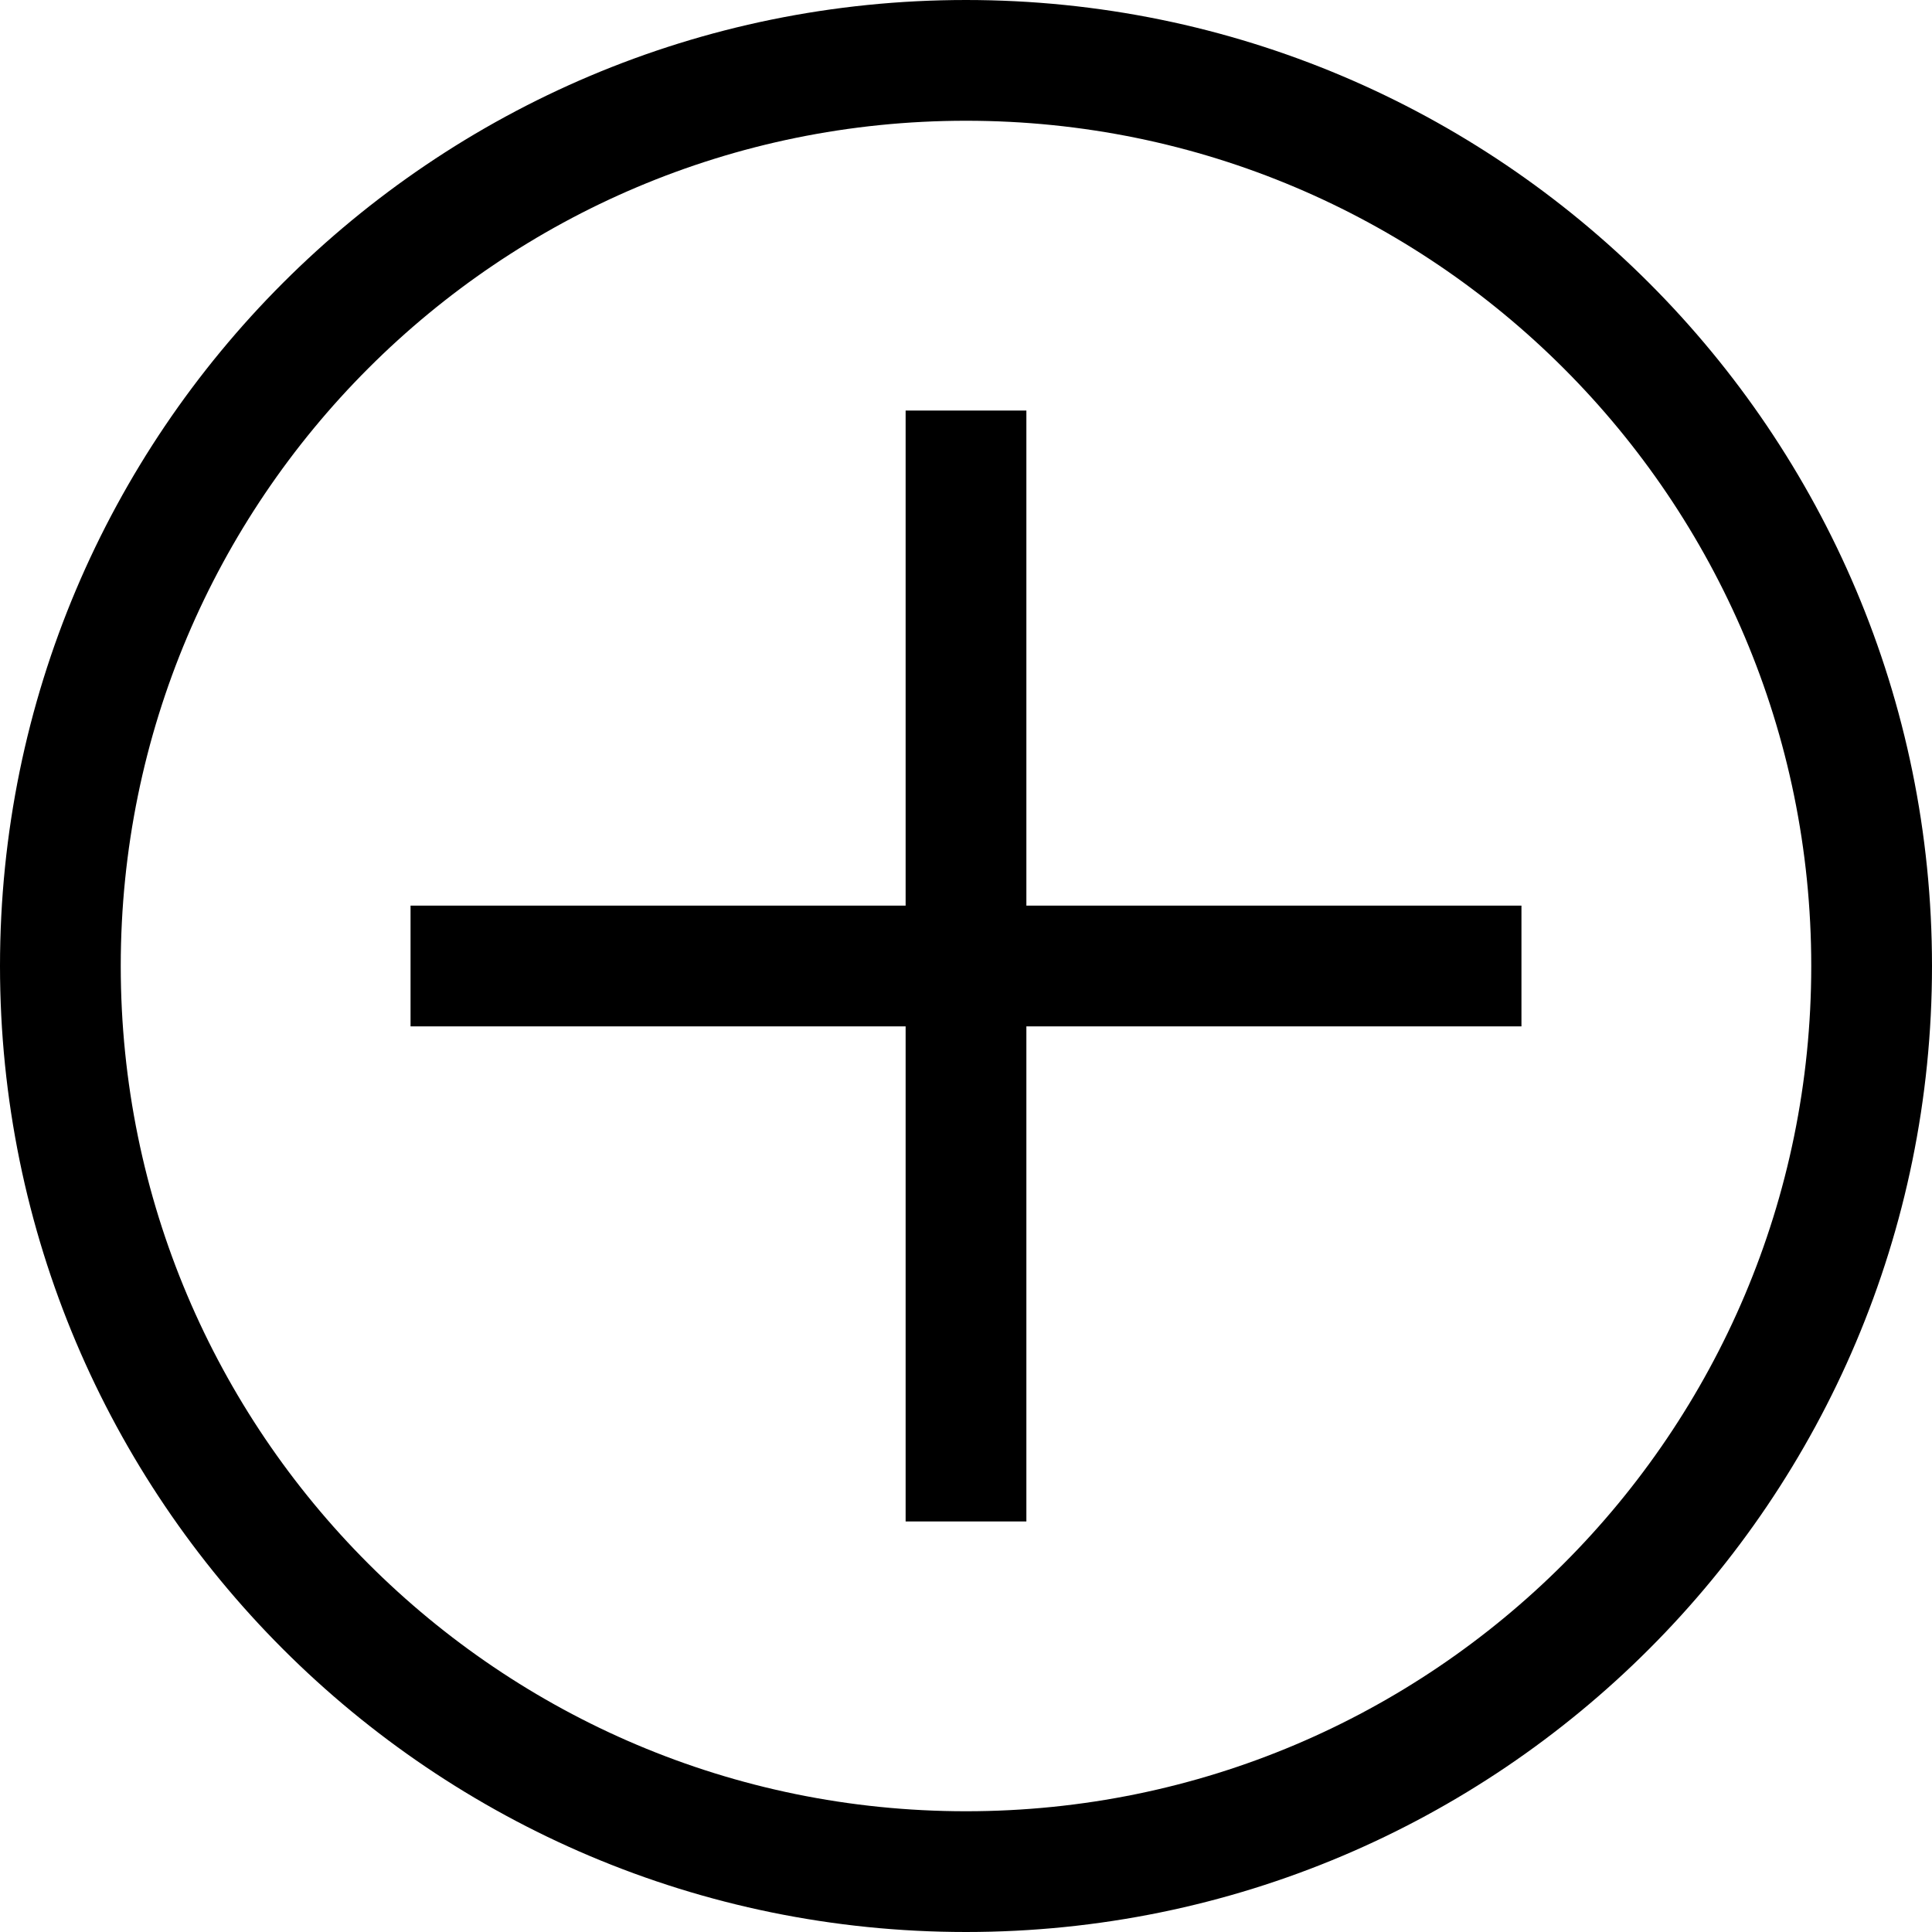
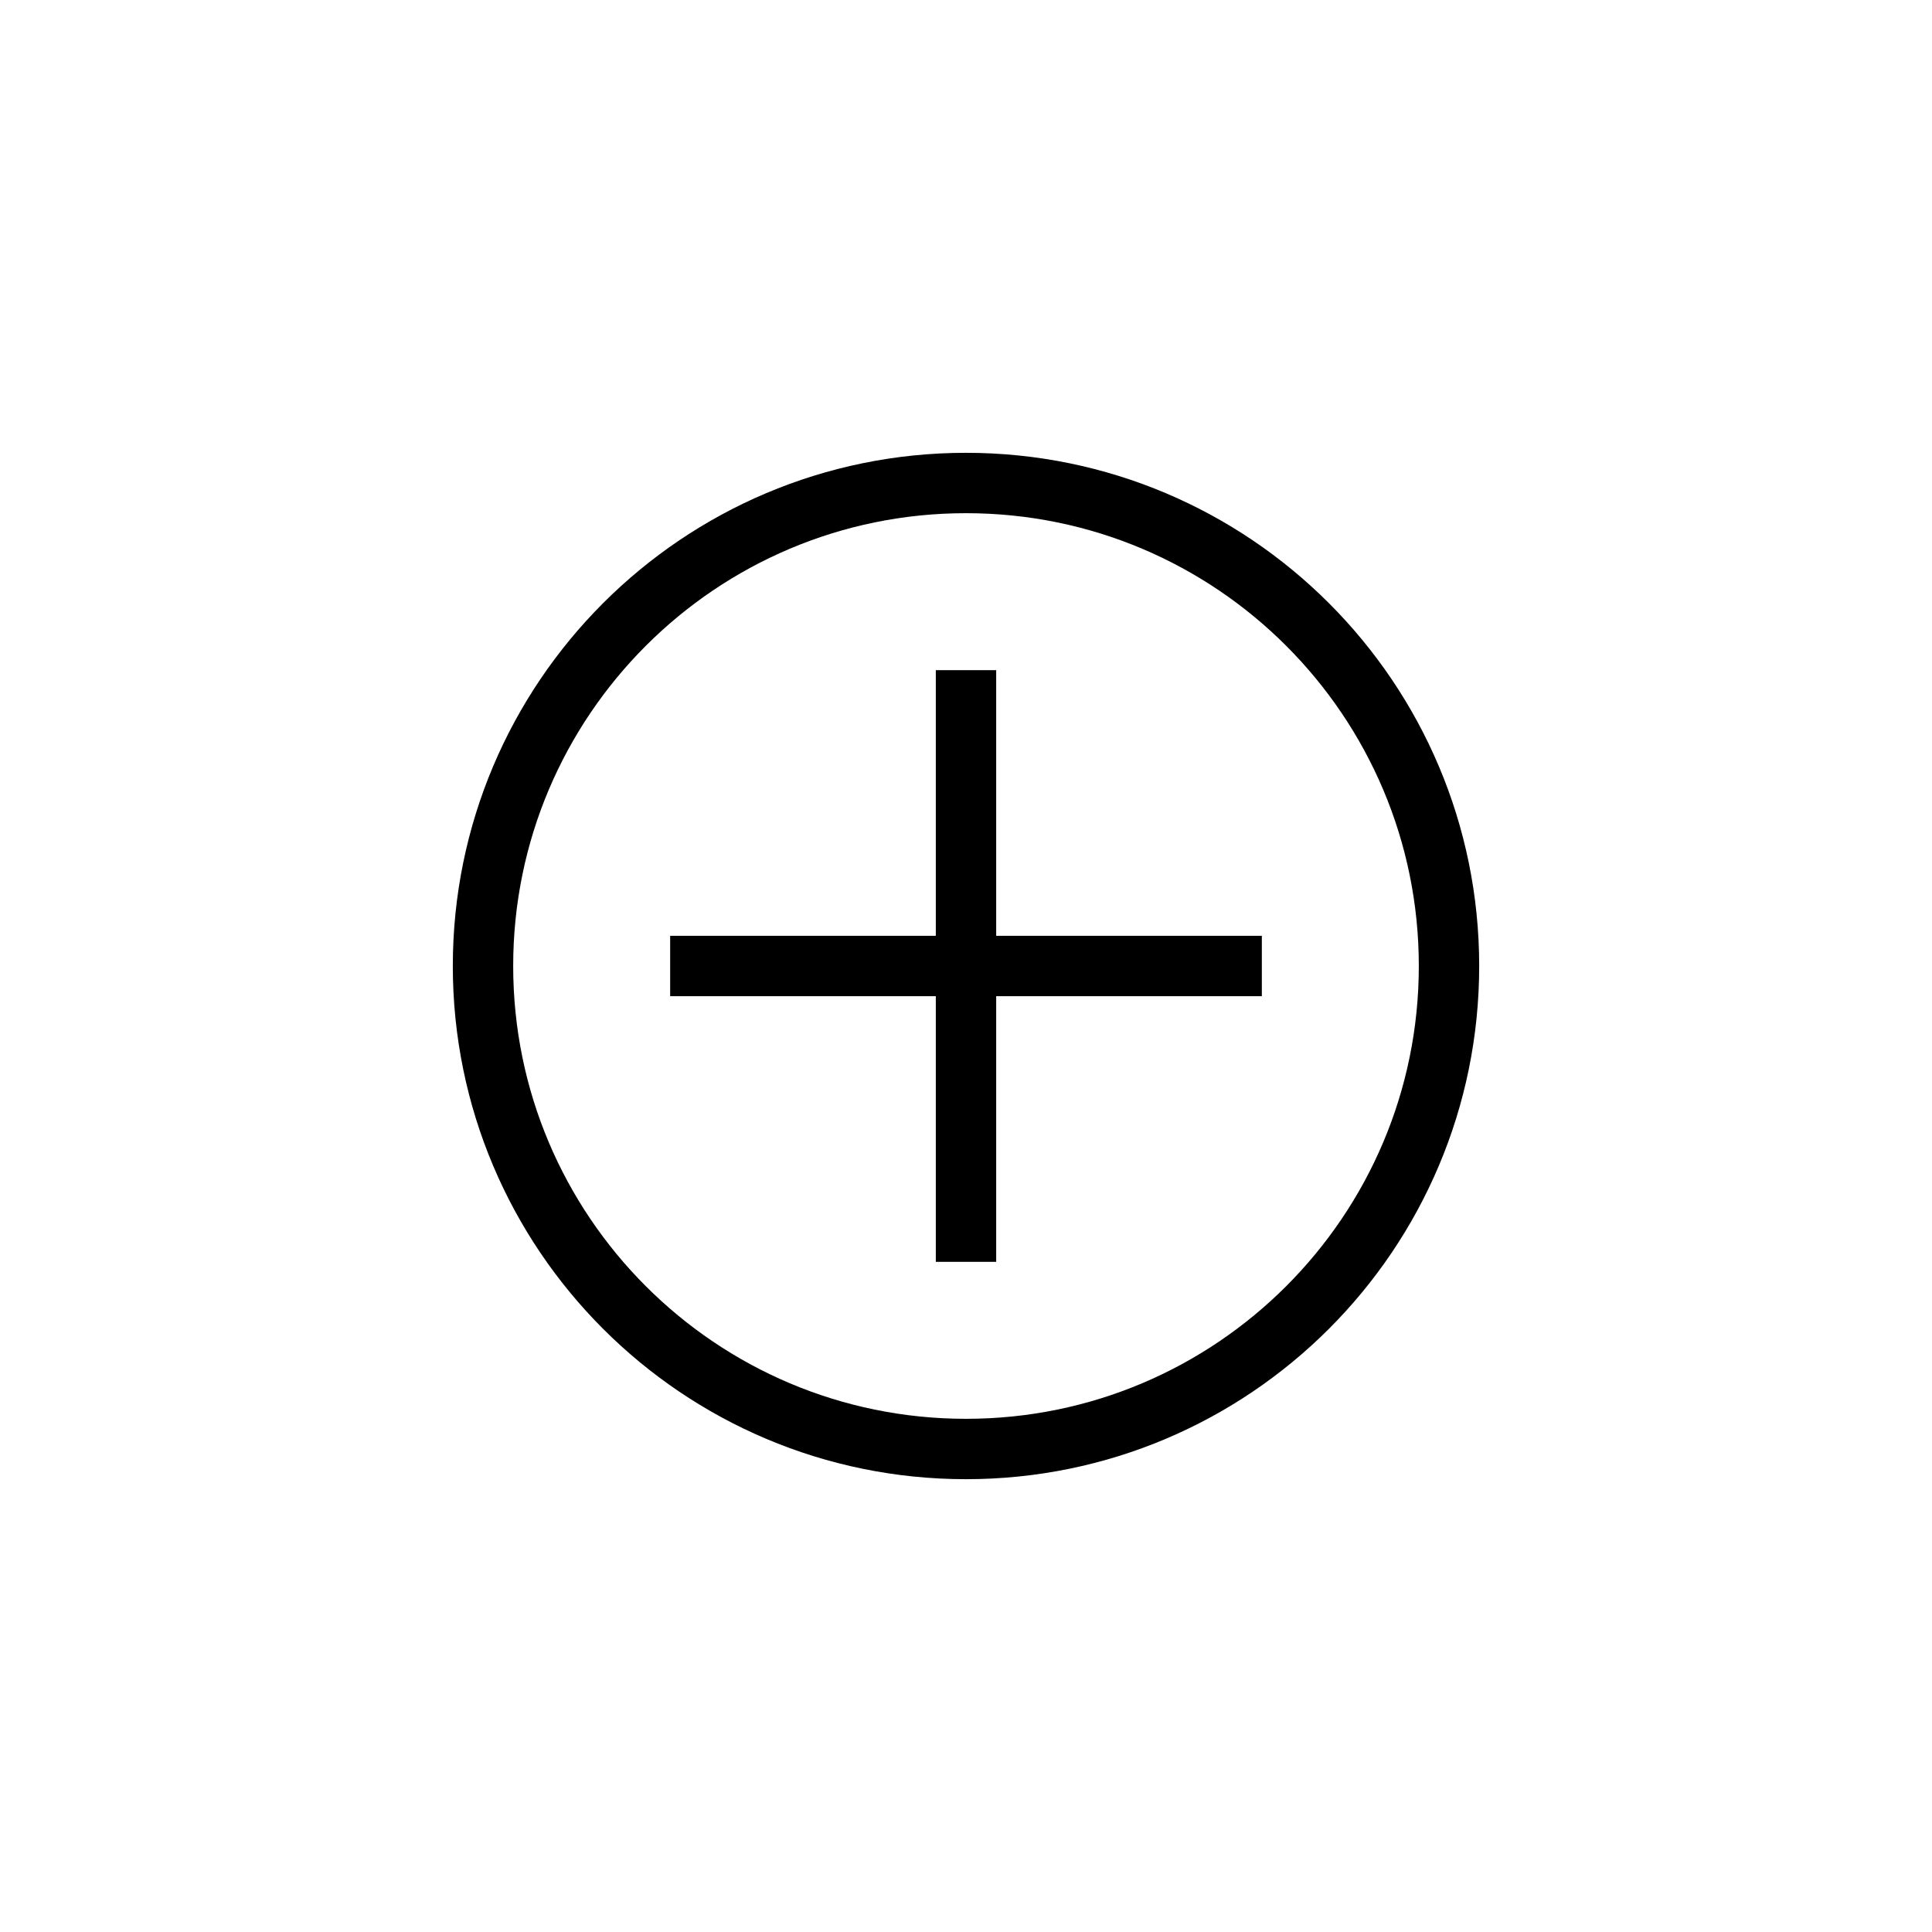
<svg xmlns="http://www.w3.org/2000/svg" viewBox="0 0 32 32">
-   <circle fill="none" stroke="black" stroke-width="2" r="15" cx="16" cy="16" />
-   <line fill="none" stroke="black" stroke-width="2" x1="16" y1="6.8" x2="16" y2="25.2" />
-   <line fill="none" stroke="black" stroke-width="2" x1="25.2" y1="16" x2="6.8" y2="16" />
+   <circle fill="none" stroke="black" stroke-width="1" r="8" cx="16" cy="16" />
+   <line fill="none" stroke="black" stroke-width="1" x1="16" y1="11.1" x2="16" y2="20.9" />
+   <line fill="none" stroke="black" stroke-width="1" x1="20.9" y1="16" x2="11.1" y2="16" />
</svg>
